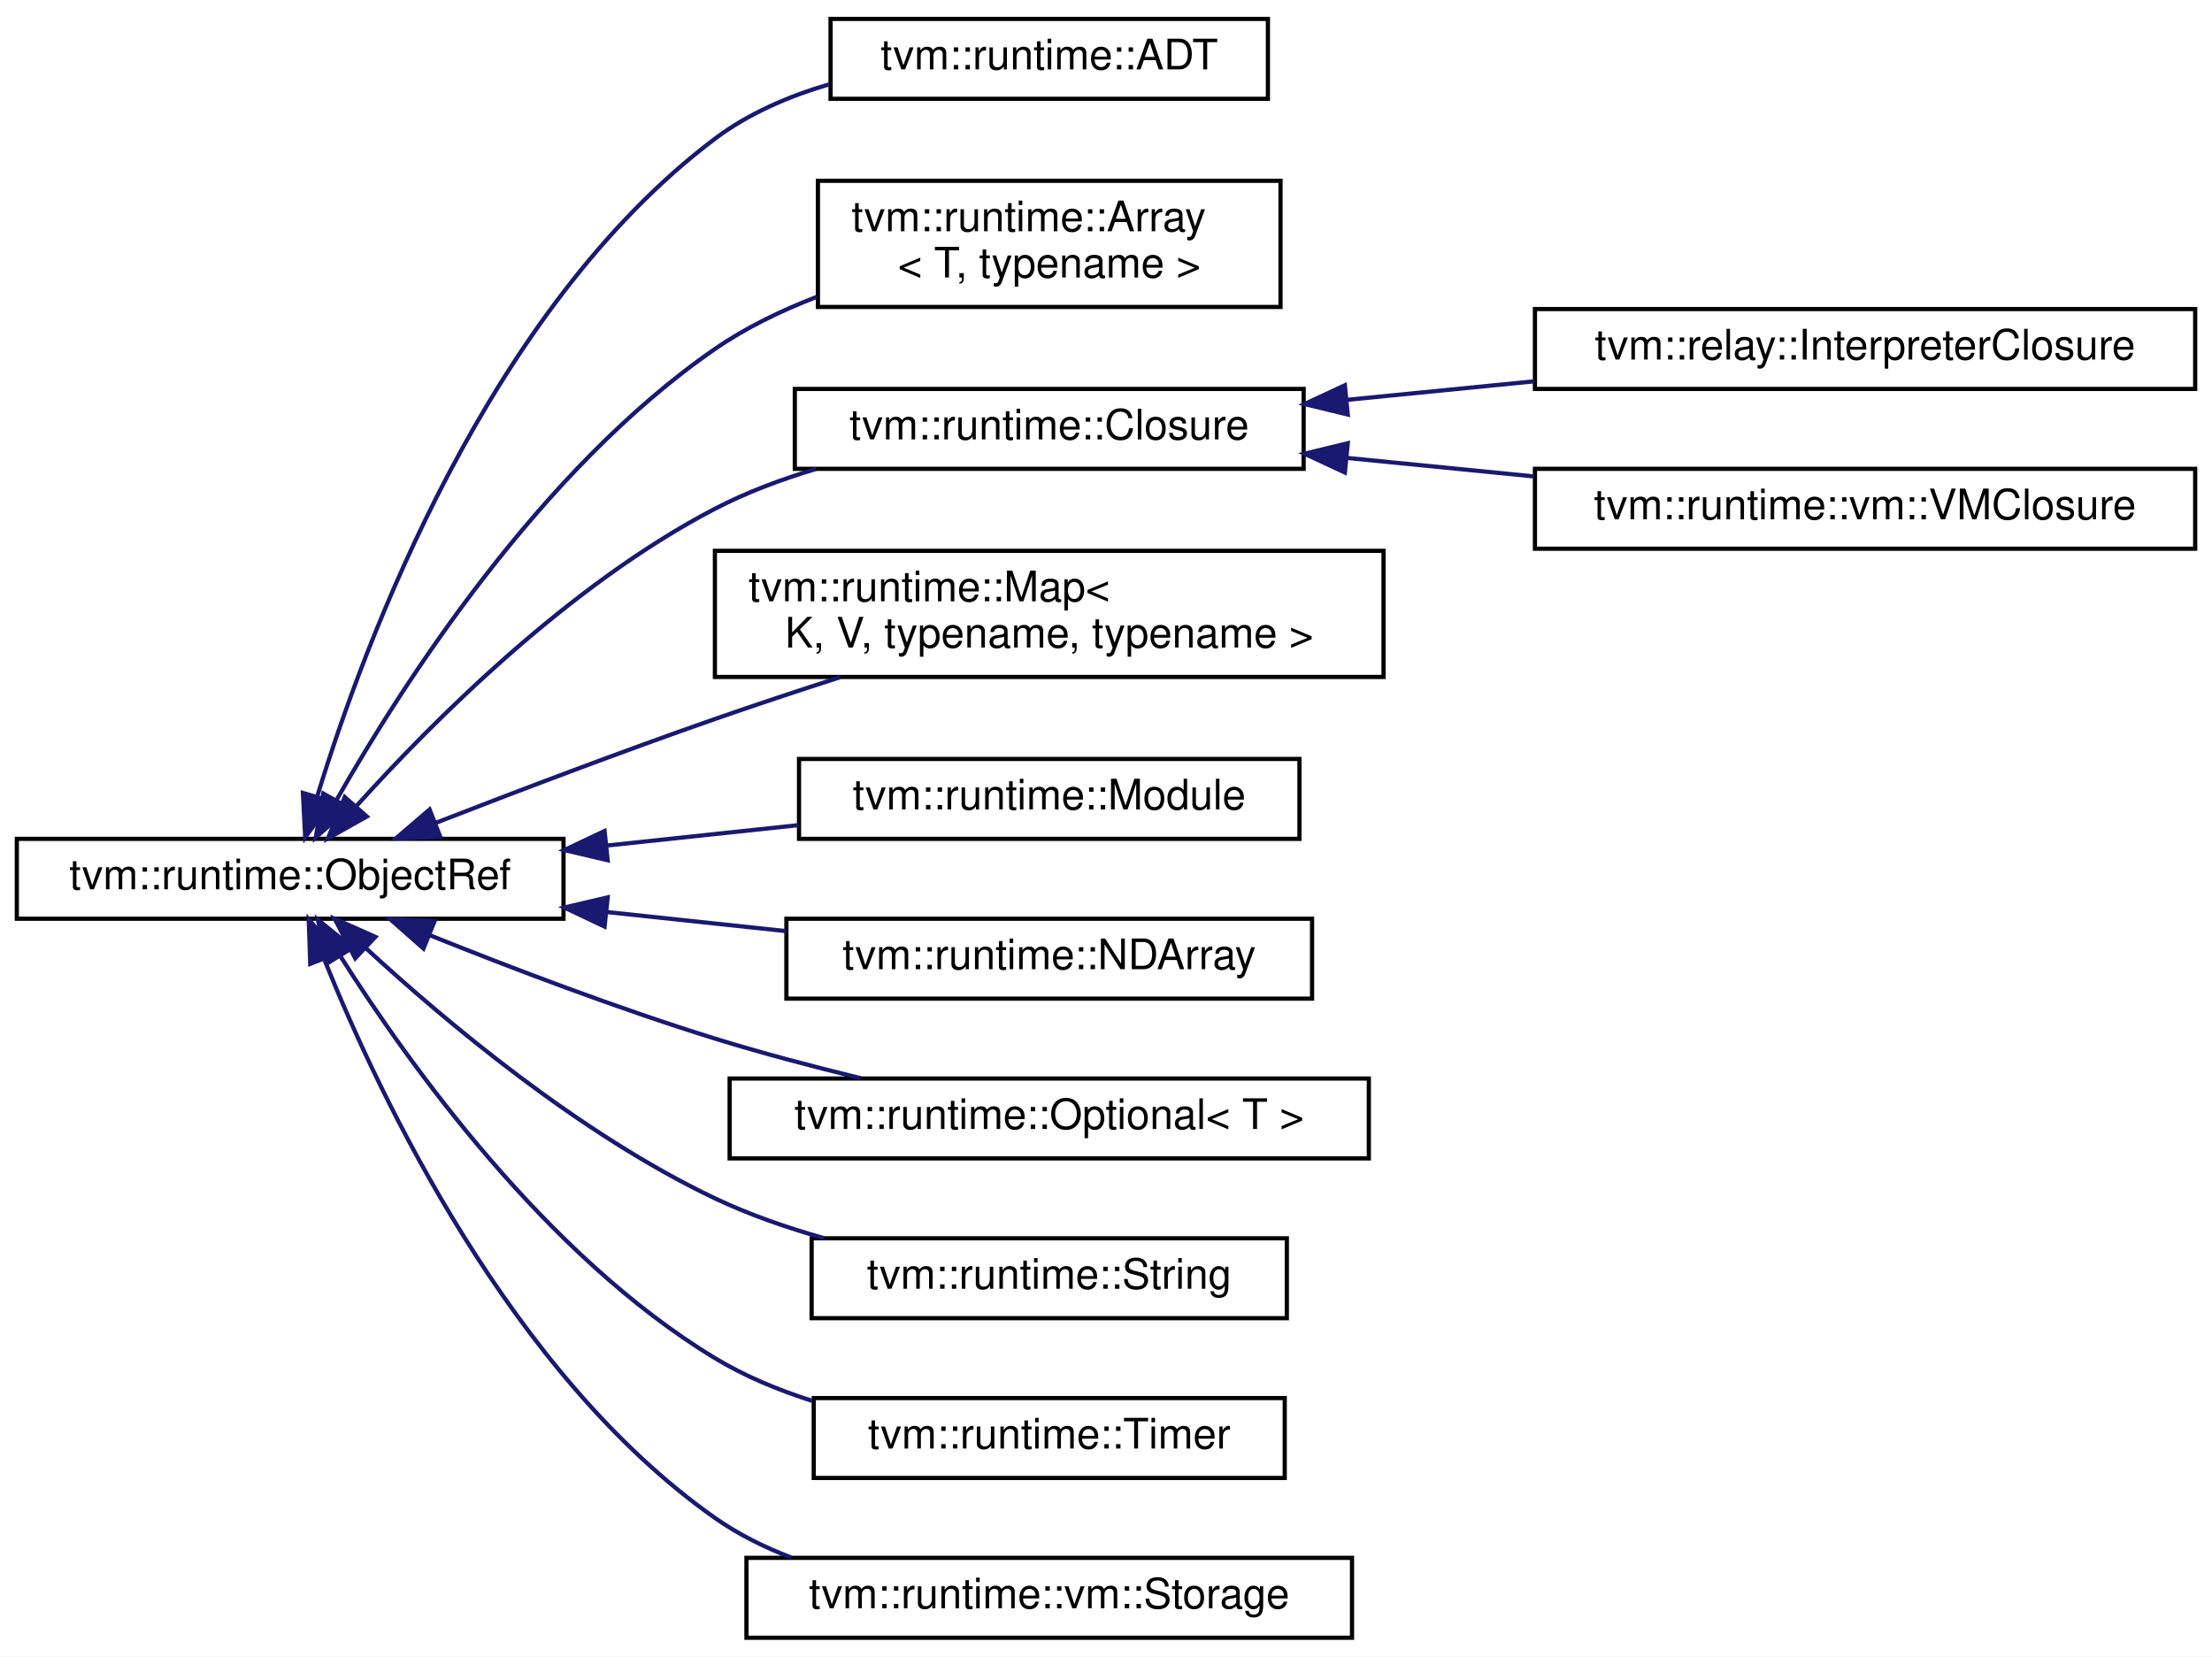
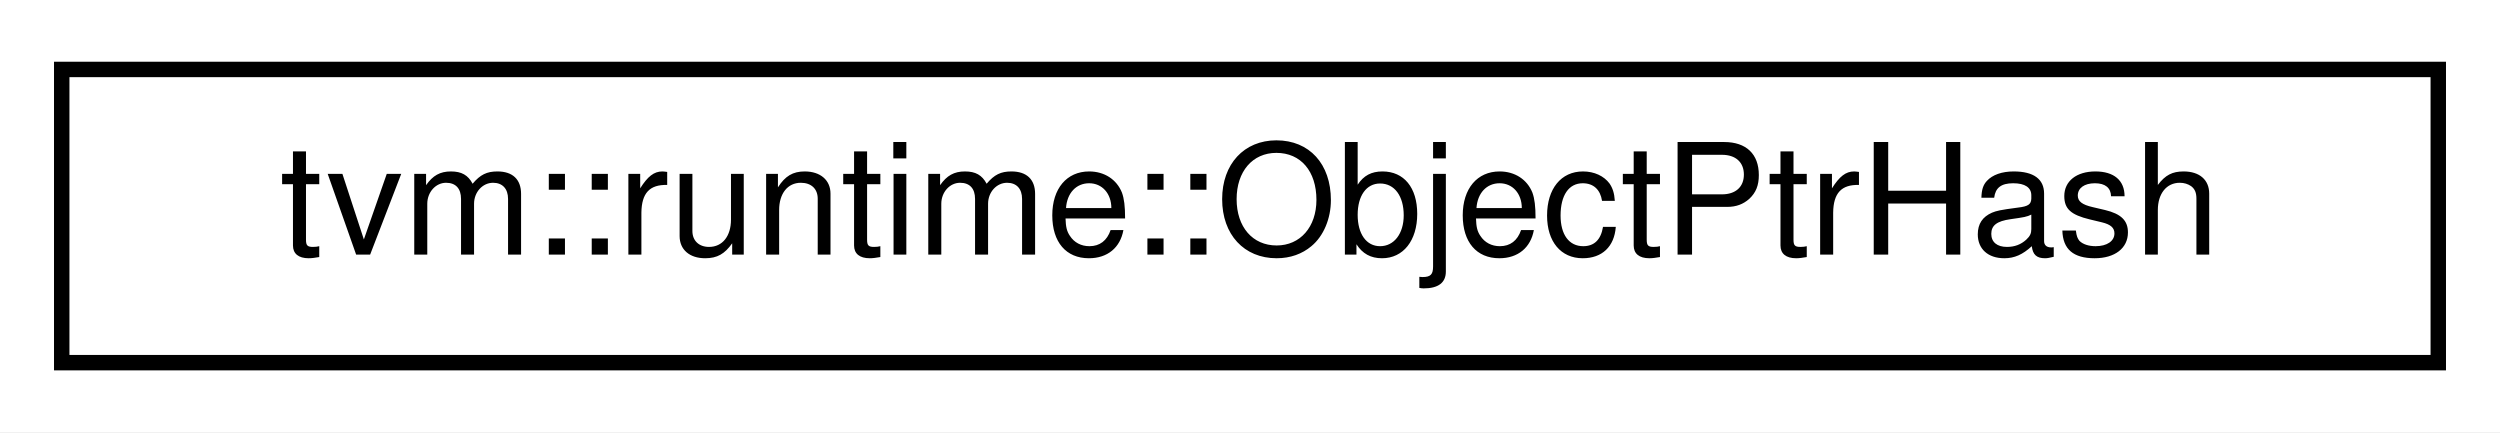
- <svg xmlns="http://www.w3.org/2000/svg" xmlns:xlink="http://www.w3.org/1999/xlink" width="526pt" height="394pt" viewBox="0.00 0.00 526.00 394.00">
-   <g id="graph0" class="graph" transform="scale(1 1) rotate(0) translate(4 390)">
-     <polygon fill="white" stroke="none" points="-4,4 -4,-390 522,-390 522,4 -4,4" />
+ <svg xmlns="http://www.w3.org/2000/svg" xmlns:xlink="http://www.w3.org/1999/xlink" width="162pt" height="28pt" viewBox="0.00 0.00 162.00 28.00">
+   <g id="graph0" class="graph" transform="scale(1 1) rotate(0) translate(4 24)">
+     <polygon fill="white" stroke="none" points="-4,4 -4,-24 158,-24 158,4 -4,4" />
    <g id="node1" class="node">
      <g id="a_node1">
-         <a xlink:href="classtvm_1_1runtime_1_1ObjectRef.html" target="_top" xlink:title="Base class of all object reference. ">
-           <polygon fill="white" stroke="black" points="0,-171.5 0,-190.5 130,-190.5 130,-171.5 0,-171.5" />
-           <text text-anchor="middle" x="65" y="-178.5" font-family="Helvetica,sans-Serif" font-size="10.00">tvm::runtime::ObjectRef</text>
+         <a xlink:href="structtvm_1_1runtime_1_1ObjectPtrHash.html" target="_top" xlink:title="ObjectRef hash functor. ">
+           <polygon fill="white" stroke="black" points="0,-0.5 0,-19.5 154,-19.5 154,-0.5 0,-0.5" />
+           <text text-anchor="middle" x="77" y="-7.5" font-family="Helvetica,sans-Serif" font-size="10.00">tvm::runtime::ObjectPtrHash</text>
        </a>
      </g>
    </g>
-     <g id="node2" class="node">
-       <g id="a_node2">
-         <a xlink:href="classtvm_1_1runtime_1_1ADT.html" target="_top" xlink:title="reference to algebraic data type objects. ">
-           <polygon fill="white" stroke="black" points="193.5,-366.5 193.5,-385.5 297.5,-385.5 297.5,-366.5 193.5,-366.5" />
-           <text text-anchor="middle" x="245.5" y="-373.5" font-family="Helvetica,sans-Serif" font-size="10.00">tvm::runtime::ADT</text>
-         </a>
-       </g>
-     </g>
-     <g id="edge1" class="edge">
-       <path fill="none" stroke="midnightblue" d="M71.499,-200.814C82.768,-237.593 112.077,-316.365 166,-357 173.951,-362.992 183.53,-367.121 193.222,-369.961" />
-       <polygon fill="midnightblue" stroke="midnightblue" points="74.746,-199.448 68.574,-190.837 68.029,-201.418 74.746,-199.448" />
-     </g>
-     <g id="node3" class="node">
-       <g id="a_node3">
-         <a xlink:href="classtvm_1_1runtime_1_1Array.html" target="_top" xlink:title="Array, container representing a contigious sequence of ObjectRefs. ">
-           <polygon fill="white" stroke="black" points="190.5,-317 190.5,-347 300.5,-347 300.5,-317 190.5,-317" />
-           <text text-anchor="start" x="198.5" y="-335" font-family="Helvetica,sans-Serif" font-size="10.00">tvm::runtime::Array</text>
-           <text text-anchor="middle" x="245.5" y="-324" font-family="Helvetica,sans-Serif" font-size="10.00">&lt; T, typename &gt;</text>
-         </a>
-       </g>
-     </g>
-     <g id="edge2" class="edge">
-       <path fill="none" stroke="midnightblue" d="M76.061,-199.806C91.709,-227.304 124.446,-278.319 166,-307 173.298,-312.037 181.666,-316.101 190.157,-319.367" />
-       <polygon fill="midnightblue" stroke="midnightblue" points="78.992,-197.876 71.084,-190.825 72.869,-201.268 78.992,-197.876" />
-     </g>
-     <g id="node4" class="node">
-       <g id="a_node4">
-         <a xlink:href="classtvm_1_1runtime_1_1Closure.html" target="_top" xlink:title="reference to closure. ">
-           <polygon fill="white" stroke="black" points="185,-278.5 185,-297.5 306,-297.5 306,-278.5 185,-278.5" />
-           <text text-anchor="middle" x="245.5" y="-285.5" font-family="Helvetica,sans-Serif" font-size="10.00">tvm::runtime::Closure</text>
-         </a>
-       </g>
-     </g>
-     <g id="edge3" class="edge">
-       <path fill="none" stroke="midnightblue" d="M80.824,-198.379C98.9,-218.441 131.351,-250.981 166,-269 173.464,-272.882 181.742,-275.988 190.041,-278.468" />
-       <polygon fill="midnightblue" stroke="midnightblue" points="83.23,-195.814 73.993,-190.624 77.977,-200.441 83.23,-195.814" />
-     </g>
-     <g id="node7" class="node">
-       <g id="a_node7">
-         <a xlink:href="classtvm_1_1runtime_1_1Map.html" target="_top" xlink:title="Map container of NodeRef-&gt;NodeRef in DSL graph. Map implements copy on write semantics, which means map is mutable but copy will happen when array is referenced in more than two places. ">
-           <polygon fill="white" stroke="black" points="166,-229 166,-259 325,-259 325,-229 166,-229" />
-           <text text-anchor="start" x="174" y="-247" font-family="Helvetica,sans-Serif" font-size="10.00">tvm::runtime::Map&lt;</text>
-           <text text-anchor="middle" x="245.5" y="-236" font-family="Helvetica,sans-Serif" font-size="10.00"> K, V, typename, typename &gt;</text>
-         </a>
-       </g>
-     </g>
-     <g id="edge6" class="edge">
-       <path fill="none" stroke="midnightblue" d="M99.675,-194.324C118.991,-201.834 143.751,-211.236 166,-219 175.588,-222.346 185.896,-225.759 195.787,-228.944" />
-       <polygon fill="midnightblue" stroke="midnightblue" points="100.7,-190.967 90.112,-190.588 98.153,-197.487 100.7,-190.967" />
-     </g>
-     <g id="node8" class="node">
-       <g id="a_node8">
-         <a xlink:href="classtvm_1_1runtime_1_1Module.html" target="_top" xlink:title="Module container of TVM. ">
-           <polygon fill="white" stroke="black" points="186,-190.5 186,-209.5 305,-209.5 305,-190.5 186,-190.5" />
-           <text text-anchor="middle" x="245.5" y="-197.5" font-family="Helvetica,sans-Serif" font-size="10.00">tvm::runtime::Module</text>
-         </a>
-       </g>
-     </g>
-     <g id="edge7" class="edge">
-       <path fill="none" stroke="midnightblue" d="M140.56,-188.936C155.704,-190.548 171.429,-192.222 185.924,-193.765" />
-       <polygon fill="midnightblue" stroke="midnightblue" points="140.505,-185.411 130.19,-187.833 139.764,-192.371 140.505,-185.411" />
-     </g>
-     <g id="node9" class="node">
-       <g id="a_node9">
-         <a xlink:href="classtvm_1_1runtime_1_1NDArray.html" target="_top" xlink:title="Managed NDArray. The array is backed by reference counted blocks. ">
-           <polygon fill="white" stroke="black" points="183,-152.5 183,-171.5 308,-171.5 308,-152.5 183,-152.5" />
-           <text text-anchor="middle" x="245.5" y="-159.5" font-family="Helvetica,sans-Serif" font-size="10.00">tvm::runtime::NDArray</text>
-         </a>
-       </g>
-     </g>
-     <g id="edge8" class="edge">
-       <path fill="none" stroke="midnightblue" d="M140.397,-173.081C154.567,-171.573 169.252,-170.01 182.967,-168.55" />
-       <polygon fill="midnightblue" stroke="midnightblue" points="139.764,-169.629 130.19,-174.167 140.505,-176.589 139.764,-169.629" />
-     </g>
-     <g id="node10" class="node">
-       <g id="a_node10">
-         <a xlink:href="classtvm_1_1runtime_1_1Optional.html" target="_top" xlink:title="Optional container that to represent to a Nullable variant of T. ">
-           <polygon fill="white" stroke="black" points="169.5,-114.5 169.5,-133.5 321.5,-133.5 321.5,-114.5 169.5,-114.5" />
-           <text text-anchor="middle" x="245.5" y="-121.5" font-family="Helvetica,sans-Serif" font-size="10.00">tvm::runtime::Optional&lt; T &gt;</text>
-         </a>
-       </g>
-     </g>
-     <g id="edge9" class="edge">
-       <path fill="none" stroke="midnightblue" d="M98.053,-167.641C117.497,-159.834 142.931,-150.144 166,-143 177.117,-139.557 189.278,-136.35 200.636,-133.587" />
-       <polygon fill="midnightblue" stroke="midnightblue" points="96.701,-164.413 88.751,-171.416 99.333,-170.899 96.701,-164.413" />
-     </g>
-     <g id="node11" class="node">
-       <g id="a_node11">
-         <a xlink:href="classtvm_1_1runtime_1_1String.html" target="_top" xlink:title="Reference to string objects. ">
-           <polygon fill="white" stroke="black" points="189,-76.5 189,-95.5 302,-95.5 302,-76.5 189,-76.5" />
-           <text text-anchor="middle" x="245.5" y="-83.5" font-family="Helvetica,sans-Serif" font-size="10.00">tvm::runtime::String</text>
-         </a>
-       </g>
-     </g>
-     <g id="edge10" class="edge">
-       <path fill="none" stroke="midnightblue" d="M83.029,-164.482C101.836,-147.147 133.747,-120.329 166,-105 174.105,-101.148 183.064,-98.034 191.943,-95.531" />
-       <polygon fill="midnightblue" stroke="midnightblue" points="80.468,-162.086 75.581,-171.487 85.263,-167.185 80.468,-162.086" />
-     </g>
-     <g id="node12" class="node">
-       <g id="a_node12">
-         <a xlink:href="classtvm_1_1runtime_1_1Timer.html" target="_top" xlink:title="Timer for a specific device. ">
-           <polygon fill="white" stroke="black" points="189.5,-38.5 189.5,-57.5 301.5,-57.5 301.5,-38.5 189.5,-38.5" />
-           <text text-anchor="middle" x="245.5" y="-45.5" font-family="Helvetica,sans-Serif" font-size="10.00">tvm::runtime::Timer</text>
-         </a>
-       </g>
-     </g>
-     <g id="edge11" class="edge">
-       <path fill="none" stroke="midnightblue" d="M76.964,-162.555C93.136,-137.015 125.853,-91.29 166,-67 173.078,-62.718 181.064,-59.4 189.162,-56.83" />
-       <polygon fill="midnightblue" stroke="midnightblue" points="73.861,-160.919 71.594,-171.268 79.82,-164.591 73.861,-160.919" />
-     </g>
-     <g id="node13" class="node">
-       <g id="a_node13">
-         <a xlink:href="classtvm_1_1runtime_1_1vm_1_1Storage.html" target="_top" xlink:title="reference to storage. ">
-           <polygon fill="white" stroke="black" points="173.5,-0.5 173.5,-19.5 317.5,-19.5 317.5,-0.5 173.5,-0.5" />
-           <text text-anchor="middle" x="245.5" y="-7.5" font-family="Helvetica,sans-Serif" font-size="10.00">tvm::runtime::vm::Storage</text>
-         </a>
-       </g>
-     </g>
-     <g id="edge12" class="edge">
-       <path fill="none" stroke="midnightblue" d="M73.186,-161.639C86.344,-128.971 117.492,-63.133 166,-29 171.504,-25.127 177.704,-22.038 184.146,-19.576" />
-       <polygon fill="midnightblue" stroke="midnightblue" points="69.772,-160.764 69.415,-171.353 76.297,-163.298 69.772,-160.764" />
-     </g>
-     <g id="node5" class="node">
-       <g id="a_node5">
-         <a xlink:href="classtvm_1_1relay_1_1InterpreterClosure.html" target="_top" xlink:title="tvm::relay::InterpreterClosure">
-           <polygon fill="white" stroke="black" points="361,-297.5 361,-316.5 518,-316.5 518,-297.5 361,-297.5" />
-           <text text-anchor="middle" x="439.5" y="-304.5" font-family="Helvetica,sans-Serif" font-size="10.00">tvm::relay::InterpreterClosure</text>
-         </a>
-       </g>
-     </g>
-     <g id="edge4" class="edge">
-       <path fill="none" stroke="midnightblue" d="M316.514,-294.929C330.916,-296.354 346.161,-297.862 360.815,-299.312" />
-       <polygon fill="midnightblue" stroke="midnightblue" points="316.494,-291.409 306.198,-293.908 315.804,-298.375 316.494,-291.409" />
-     </g>
-     <g id="node6" class="node">
-       <g id="a_node6">
-         <a xlink:href="classtvm_1_1runtime_1_1vm_1_1VMClosure.html" target="_top" xlink:title="reference to closure. ">
-           <polygon fill="white" stroke="black" points="361,-259.5 361,-278.5 518,-278.5 518,-259.5 361,-259.5" />
-           <text text-anchor="middle" x="439.5" y="-266.5" font-family="Helvetica,sans-Serif" font-size="10.00">tvm::runtime::vm::VMClosure</text>
-         </a>
-       </g>
-     </g>
-     <g id="edge5" class="edge">
-       <path fill="none" stroke="midnightblue" d="M316.514,-281.071C330.916,-279.646 346.161,-278.138 360.815,-276.688" />
-       <polygon fill="midnightblue" stroke="midnightblue" points="315.804,-277.625 306.198,-282.092 316.494,-284.591 315.804,-277.625" />
-     </g>
  </g>
</svg>
